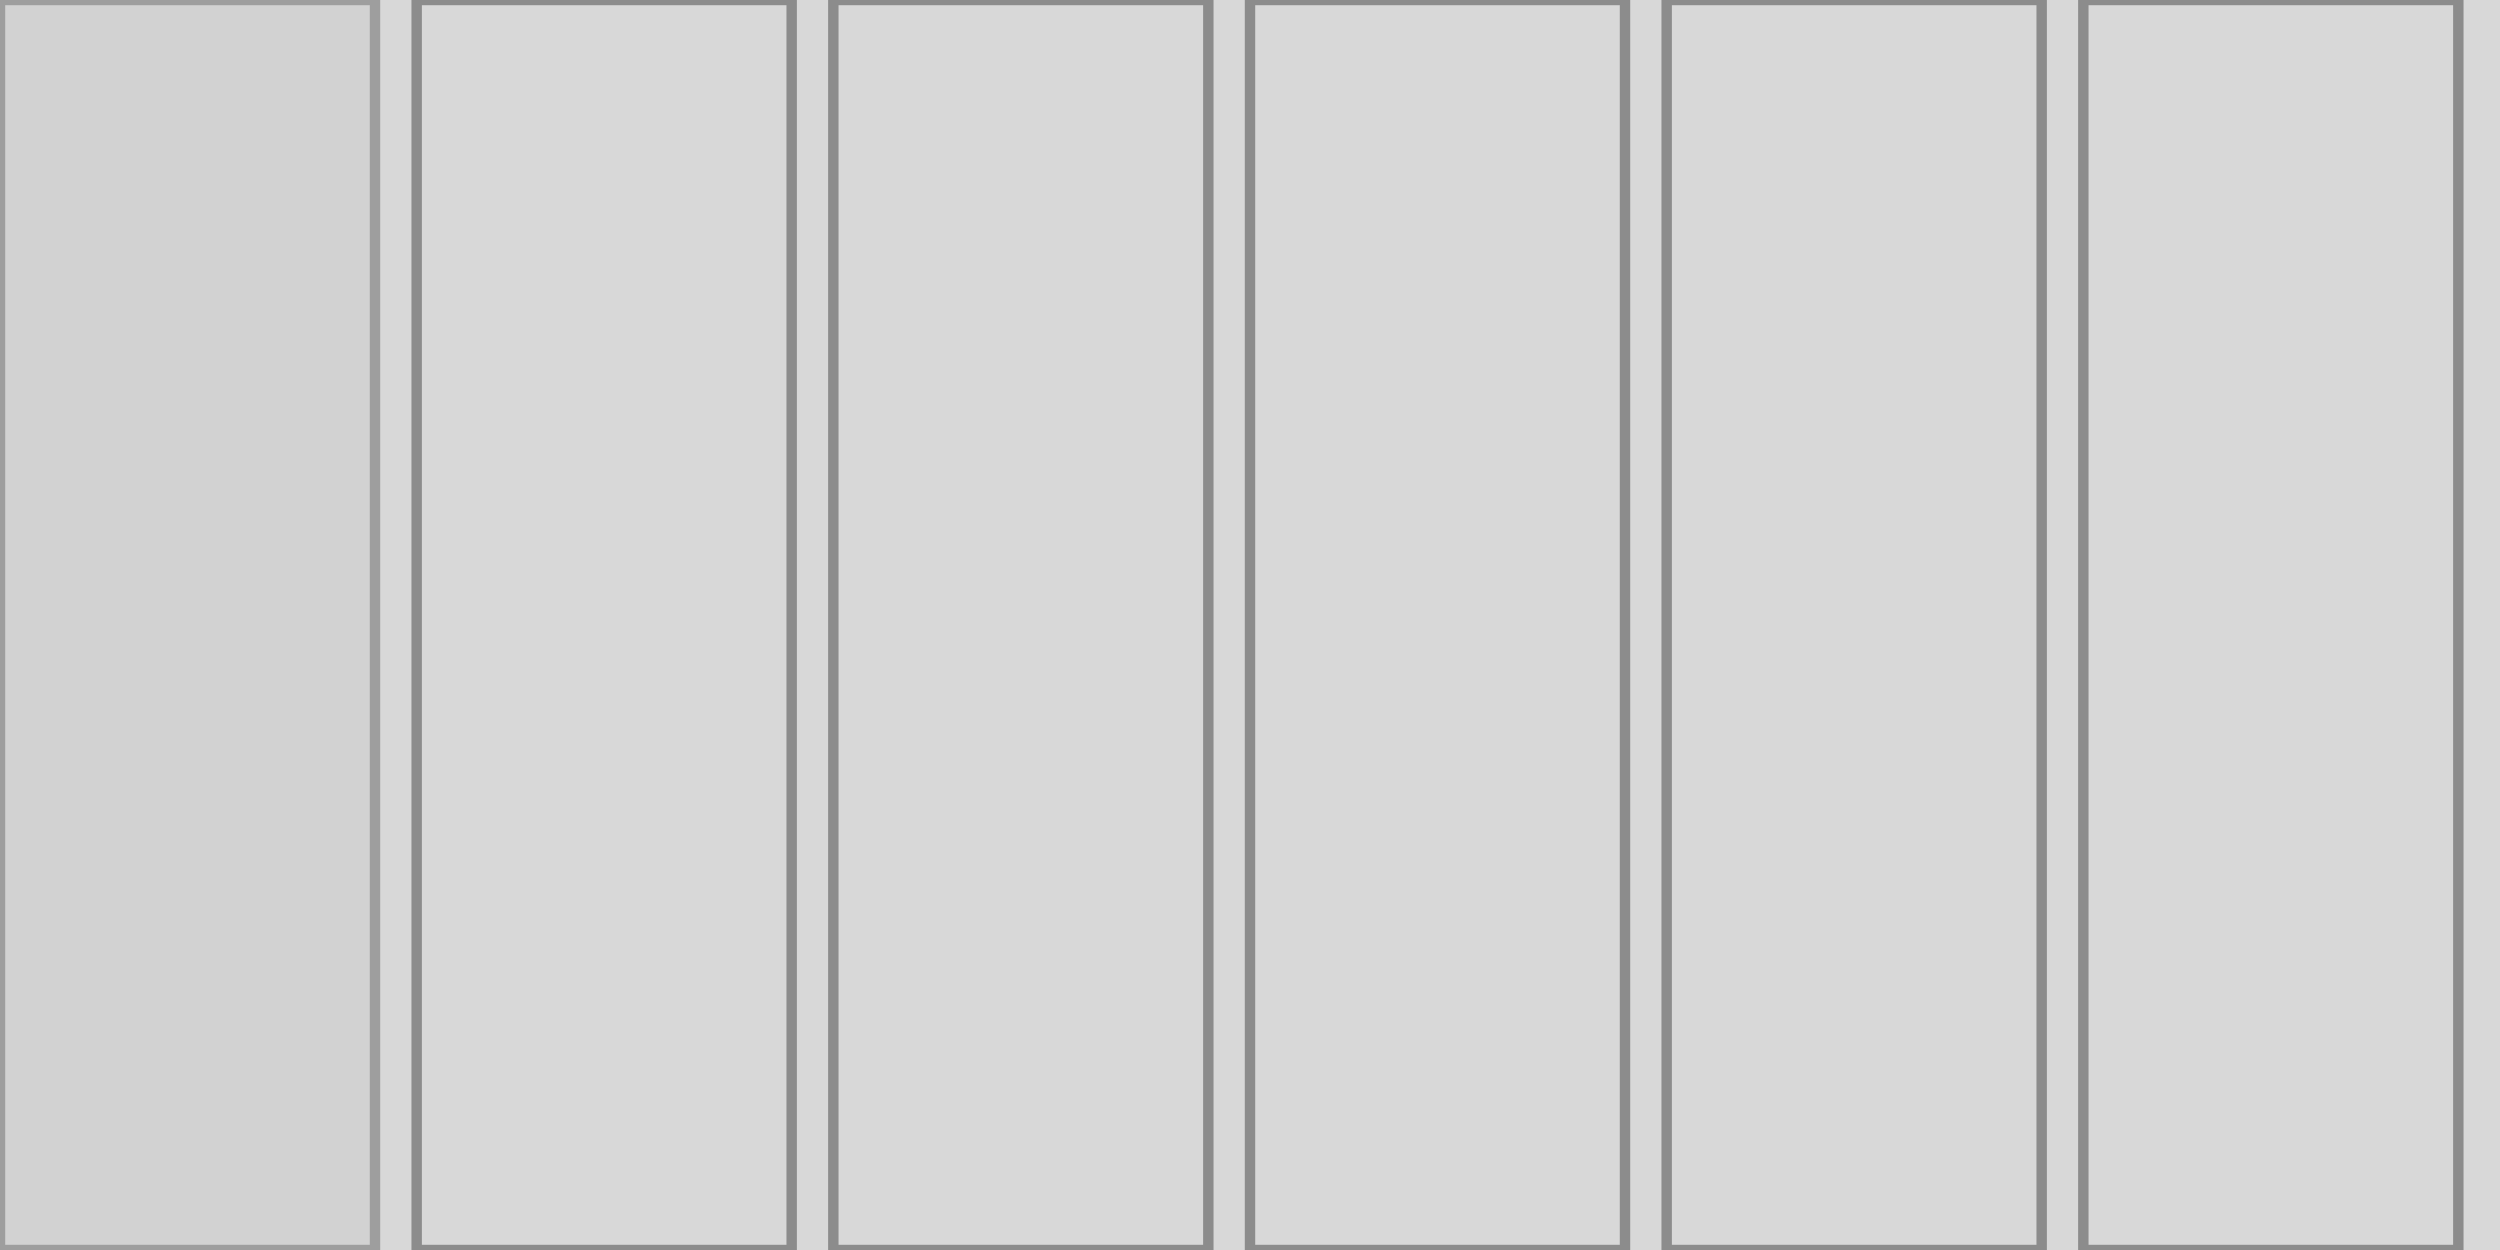
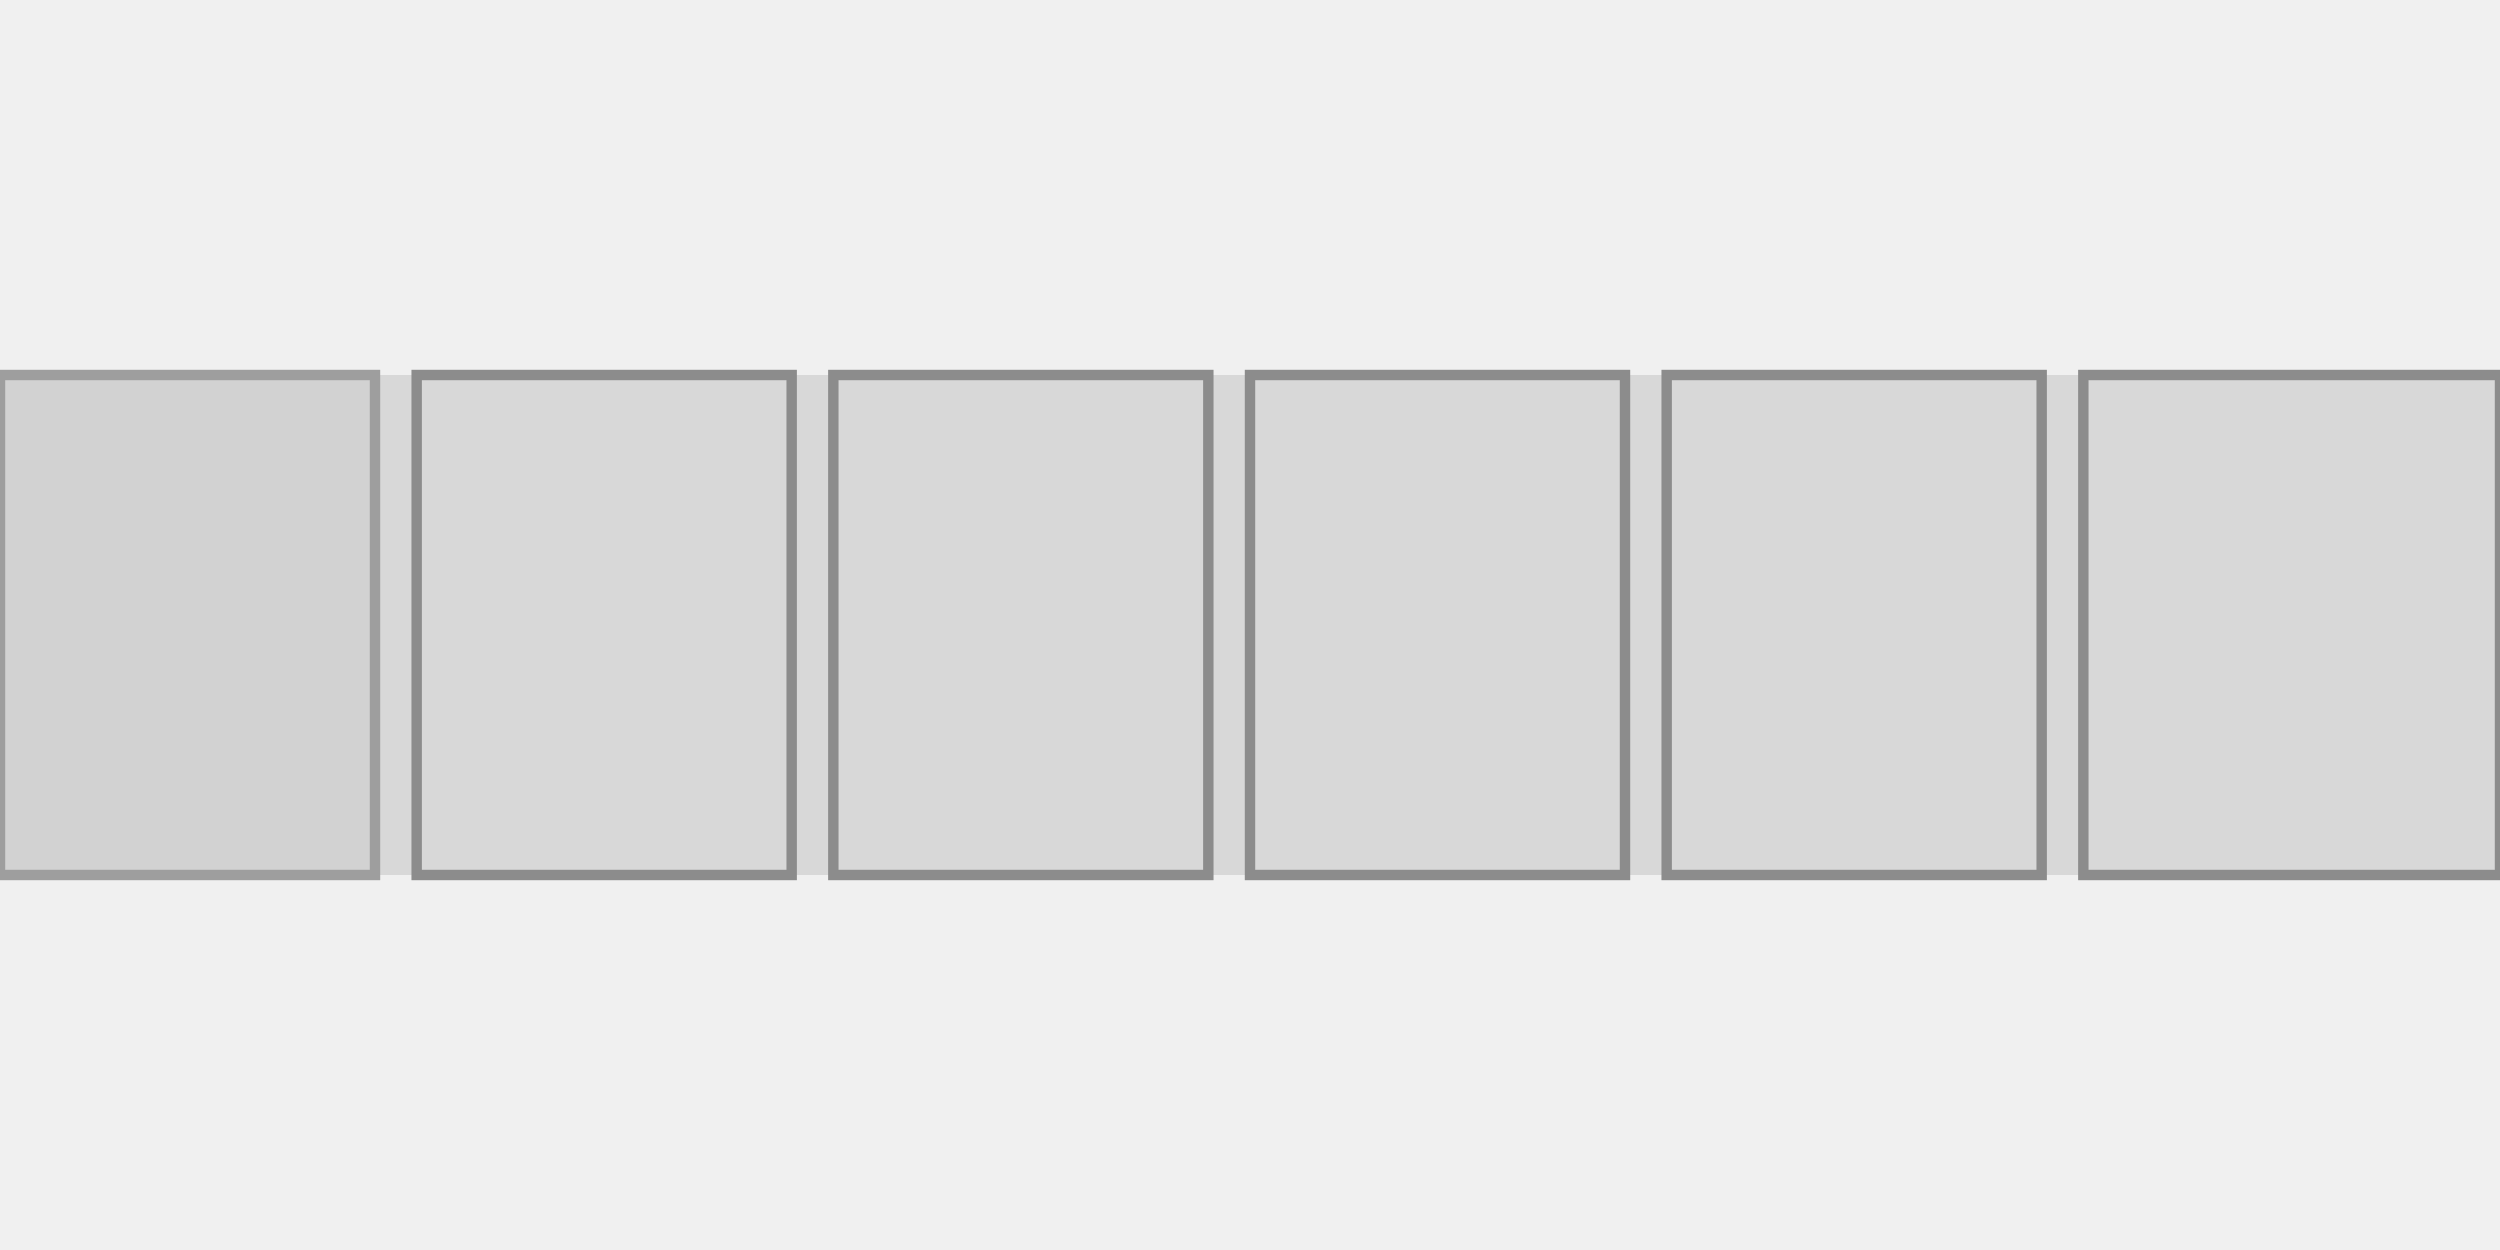
<svg xmlns="http://www.w3.org/2000/svg" width="240" height="120" viewBox="0 0 240 120">
  <rect x="0" y="0" width="240" height="120" fill="rgba(240,240,240,1.00)" />
-   <rect x="0" y="0" width="240" height="120" fill="rgba(216,216,216,1.00)" />
-   <rect x="0" y="0" width="36" height="120" fill="rgba(210,210,210,1.00)" />
-   <rect x="0" y="0" width="36" height="120" fill="none" stroke="rgba(158,158,158,1.00)" stroke-width="1" />
-   <rect x="40" y="0" width="36" height="120" fill="none" stroke="rgba(140,140,140,1.00)" stroke-width="1" />
-   <rect x="80" y="0" width="36" height="120" fill="none" stroke="rgba(140,140,140,1.00)" stroke-width="1" />
-   <rect x="120" y="0" width="36" height="120" fill="none" stroke="rgba(140,140,140,1.00)" stroke-width="1" />
-   <rect x="160" y="0" width="36" height="120" fill="none" stroke="rgba(140,140,140,1.00)" stroke-width="1" />
-   <rect x="200" y="0" width="36" height="120" fill="none" stroke="rgba(140,140,140,1.00)" stroke-width="1" />
+   <rect x="0" y="36" width="240" height="48" fill="rgba(216,216,216,1.00)" />
+   <rect x="0" y="36" width="36" height="48" fill="rgba(210,210,210,1.00)" />
+   <rect x="0" y="36" width="36" height="48" fill="none" stroke="rgba(158,158,158,1.00)" stroke-width="1" />
+   <rect x="40" y="36" width="36" height="48" fill="none" stroke="rgba(140,140,140,1.00)" stroke-width="1" />
+   <rect x="80" y="36" width="36" height="48" fill="none" stroke="rgba(140,140,140,1.00)" stroke-width="1" />
+   <rect x="120" y="36" width="36" height="48" fill="none" stroke="rgba(140,140,140,1.00)" stroke-width="1" />
+   <rect x="160" y="36" width="36" height="48" fill="none" stroke="rgba(140,140,140,1.00)" stroke-width="1" />
+   <rect x="200" y="36" width="40" height="48" fill="none" stroke="rgba(140,140,140,1.00)" stroke-width="1" />
</svg>
